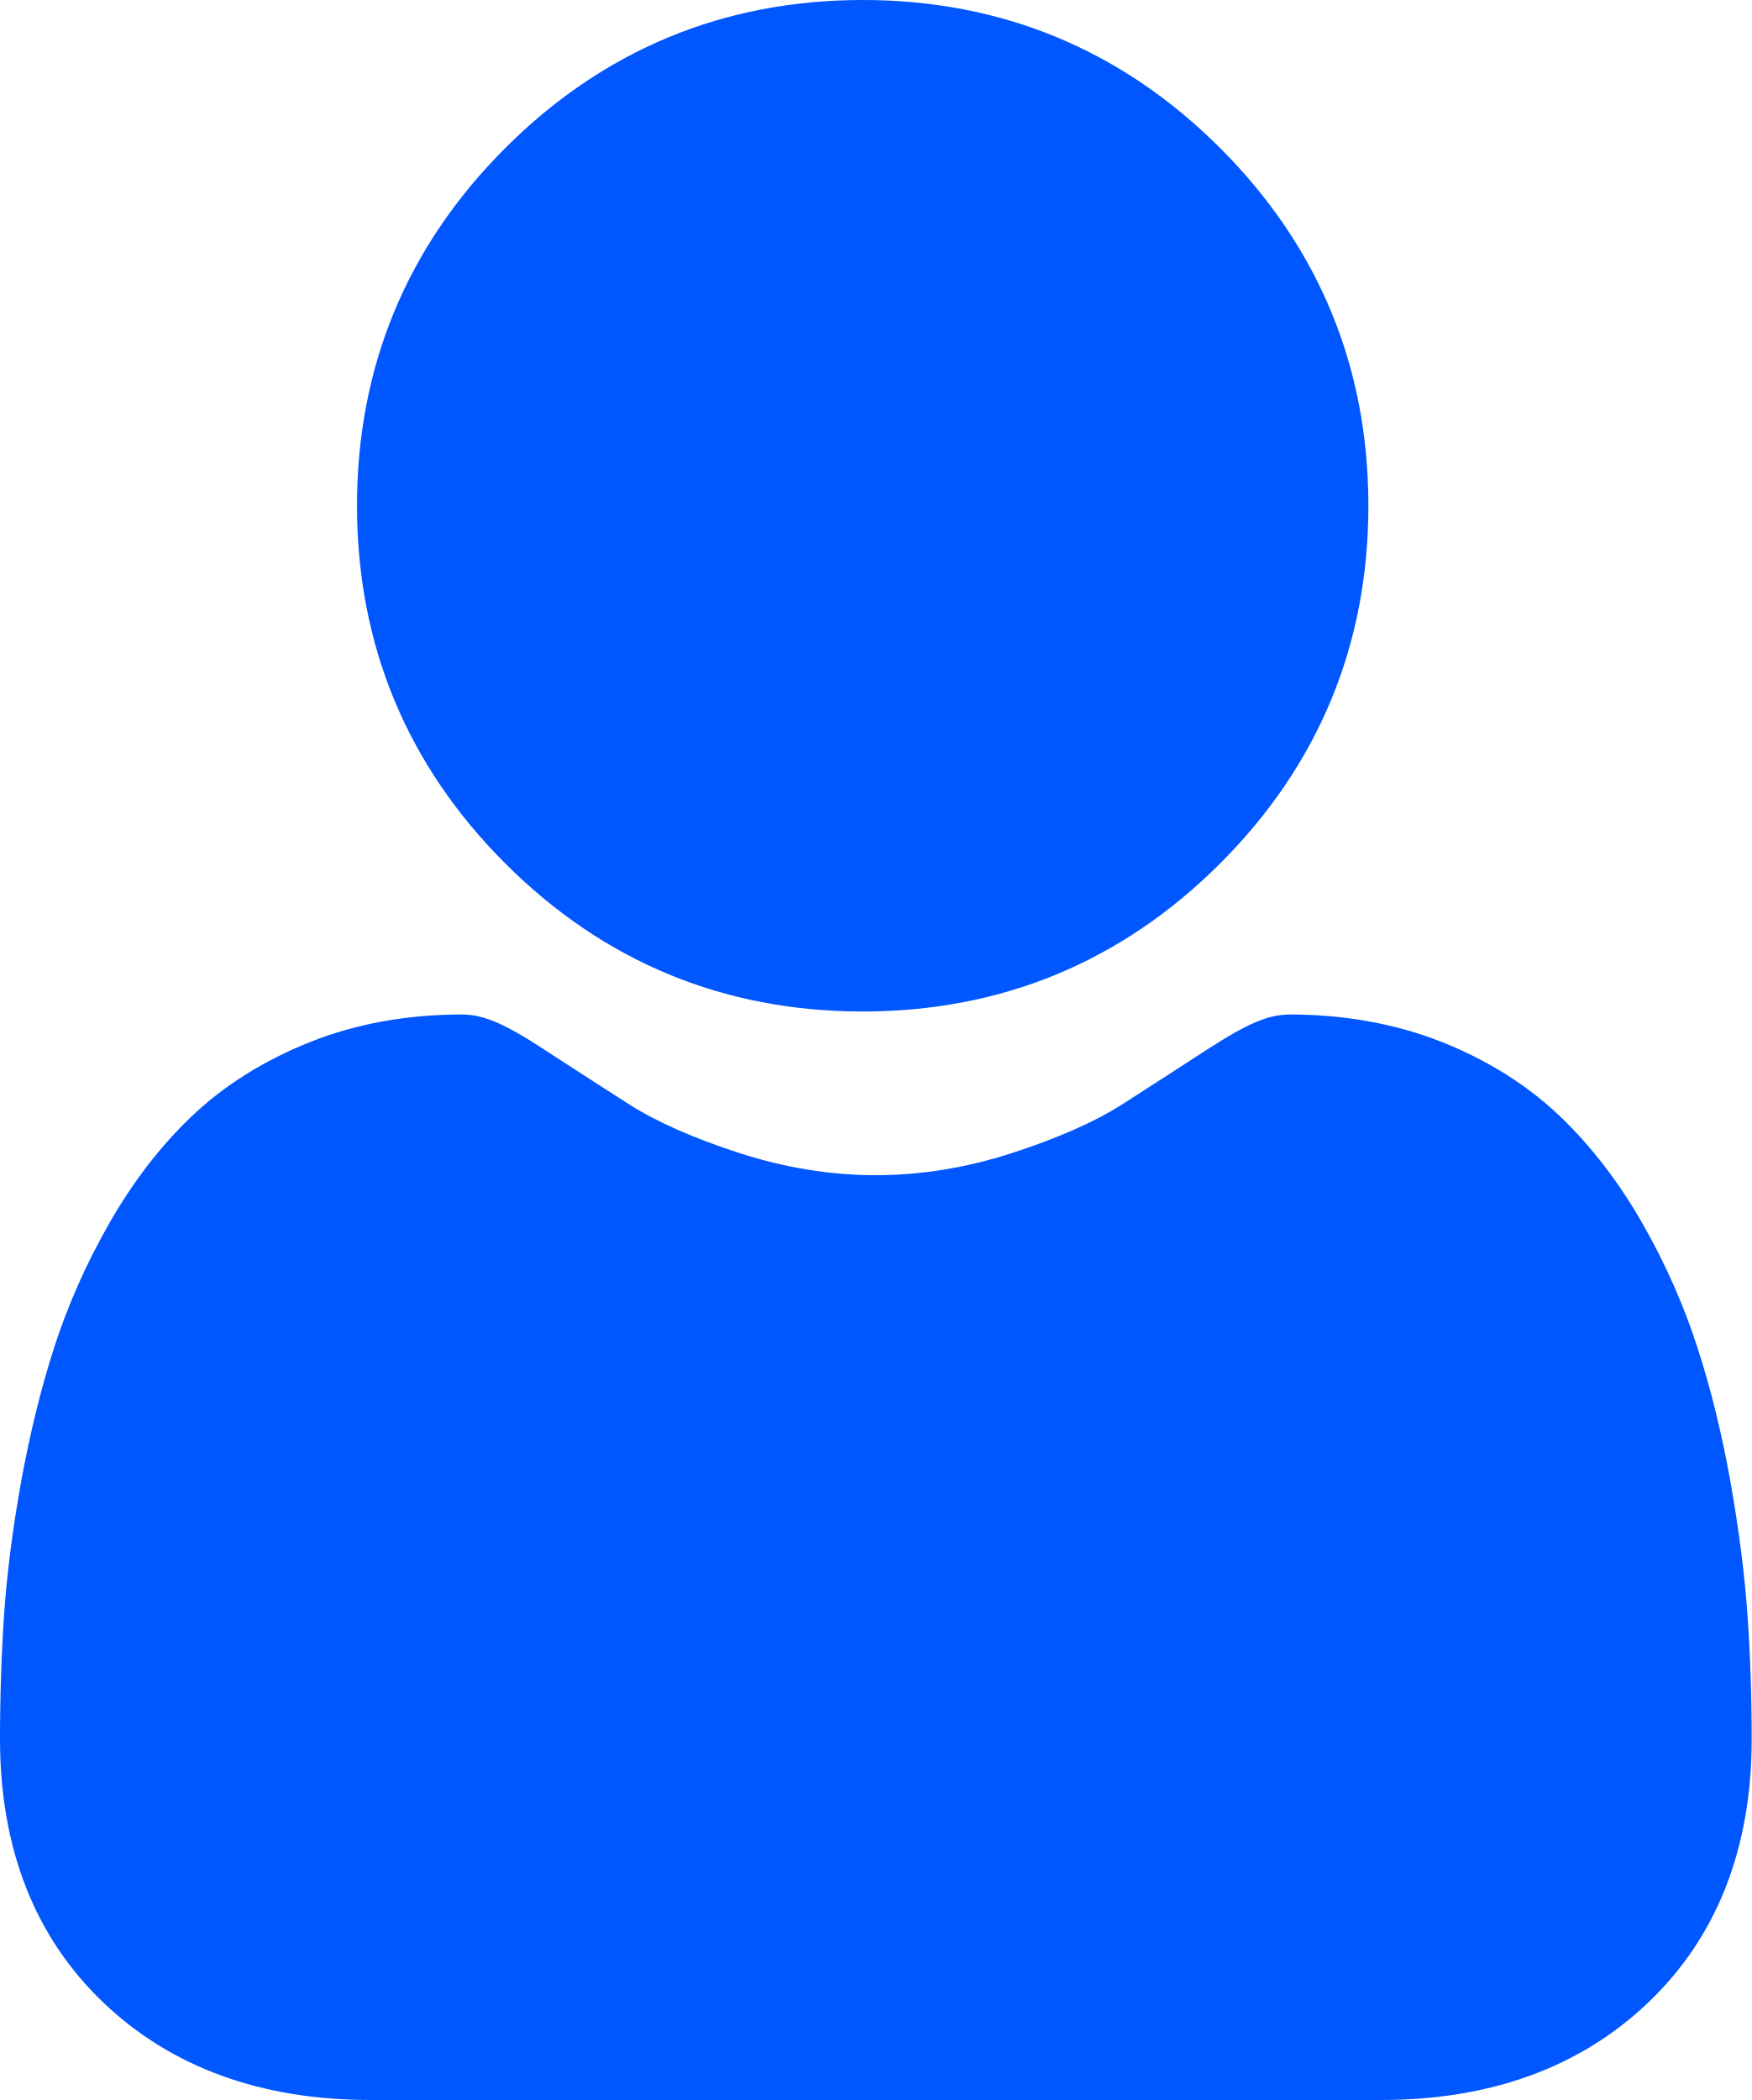
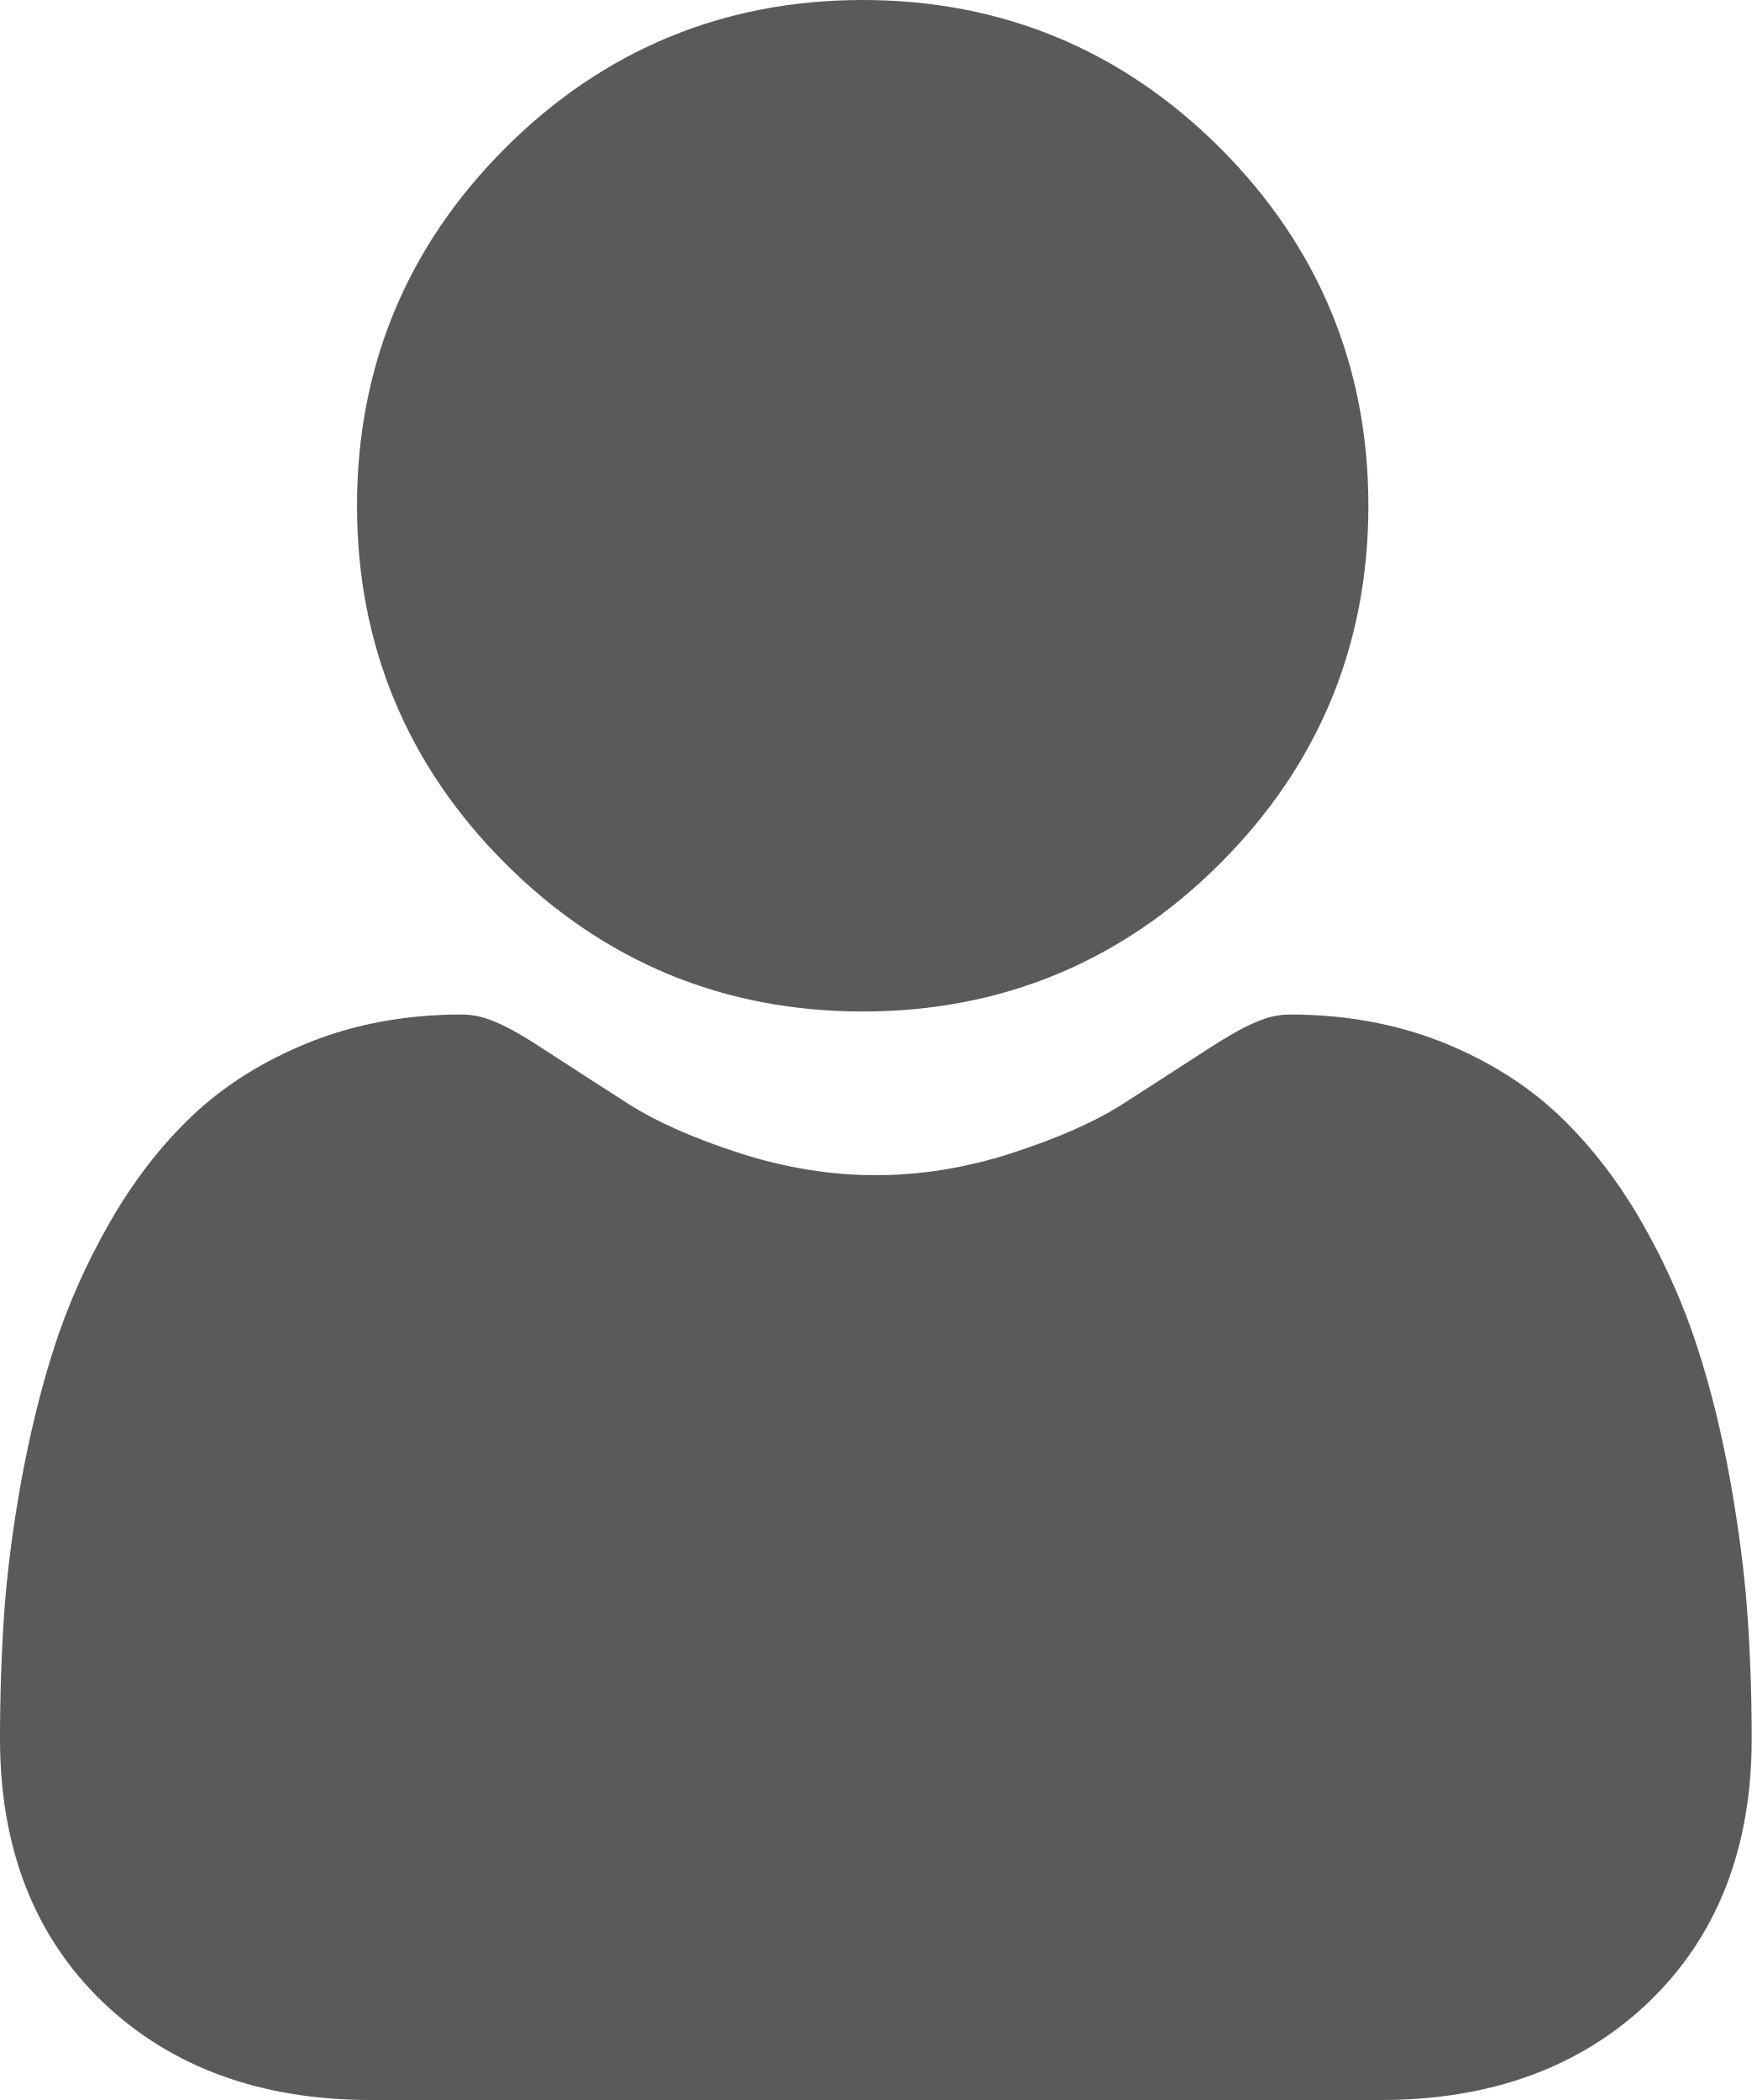
<svg xmlns="http://www.w3.org/2000/svg" version="1.1" id="Layer_1" x="0px" y="0px" viewBox="0 0 99.21 118.92" style="enable-background:new 0 0 99.21 118.92;" xml:space="preserve">
  <style type="text/css">
- 	.st0{fill:#0057FF;}
+ 	.st0{fill:#5A5A5A;}
</style>
  <path class="st0" d="M48.86,57.28c7.87,0,14.68-2.82,20.25-8.39c5.57-5.57,8.39-12.38,8.39-20.25c0-7.87-2.82-14.68-8.39-20.25  C63.54,2.82,56.73,0,48.86,0c-7.87,0-14.68,2.82-20.25,8.39s-8.39,12.38-8.39,20.25c0,7.87,2.82,14.68,8.39,20.25  C34.18,54.46,40.99,57.28,48.86,57.28z" />
  <path class="st0" d="M98.97,91.44c-0.16-2.32-0.49-4.84-0.96-7.51c-0.48-2.69-1.1-5.23-1.85-7.55c-0.77-2.4-1.81-4.77-3.11-7.05  c-1.34-2.36-2.92-4.41-4.68-6.1c-1.85-1.77-4.11-3.19-6.73-4.23c-2.61-1.03-5.5-1.55-8.59-1.55c-1.21,0-2.39,0.5-4.66,1.97  c-1.4,0.91-3.03,1.96-4.85,3.13c-1.56,0.99-3.67,1.92-6.27,2.76c-2.54,0.82-5.13,1.24-7.67,1.24c-2.55,0-5.13-0.42-7.68-1.24  c-2.6-0.84-4.71-1.77-6.27-2.76c-1.8-1.15-3.44-2.21-4.85-3.13c-2.26-1.48-3.44-1.97-4.65-1.97c-3.09,0-5.98,0.52-8.59,1.56  c-2.61,1.04-4.88,2.46-6.73,4.23c-1.77,1.69-3.34,3.74-4.68,6.1c-1.29,2.27-2.34,4.64-3.11,7.05c-0.74,2.32-1.36,4.86-1.85,7.55  c-0.48,2.67-0.8,5.19-0.96,7.52C0.08,93.72,0,96.08,0,98.47c0,6.21,1.97,11.23,5.86,14.94c3.84,3.66,8.93,5.51,15.11,5.51h57.26  c6.18,0,11.27-1.85,15.11-5.51c3.89-3.7,5.87-8.73,5.87-14.94C99.21,96.07,99.13,93.71,98.97,91.44z" />
</svg>
